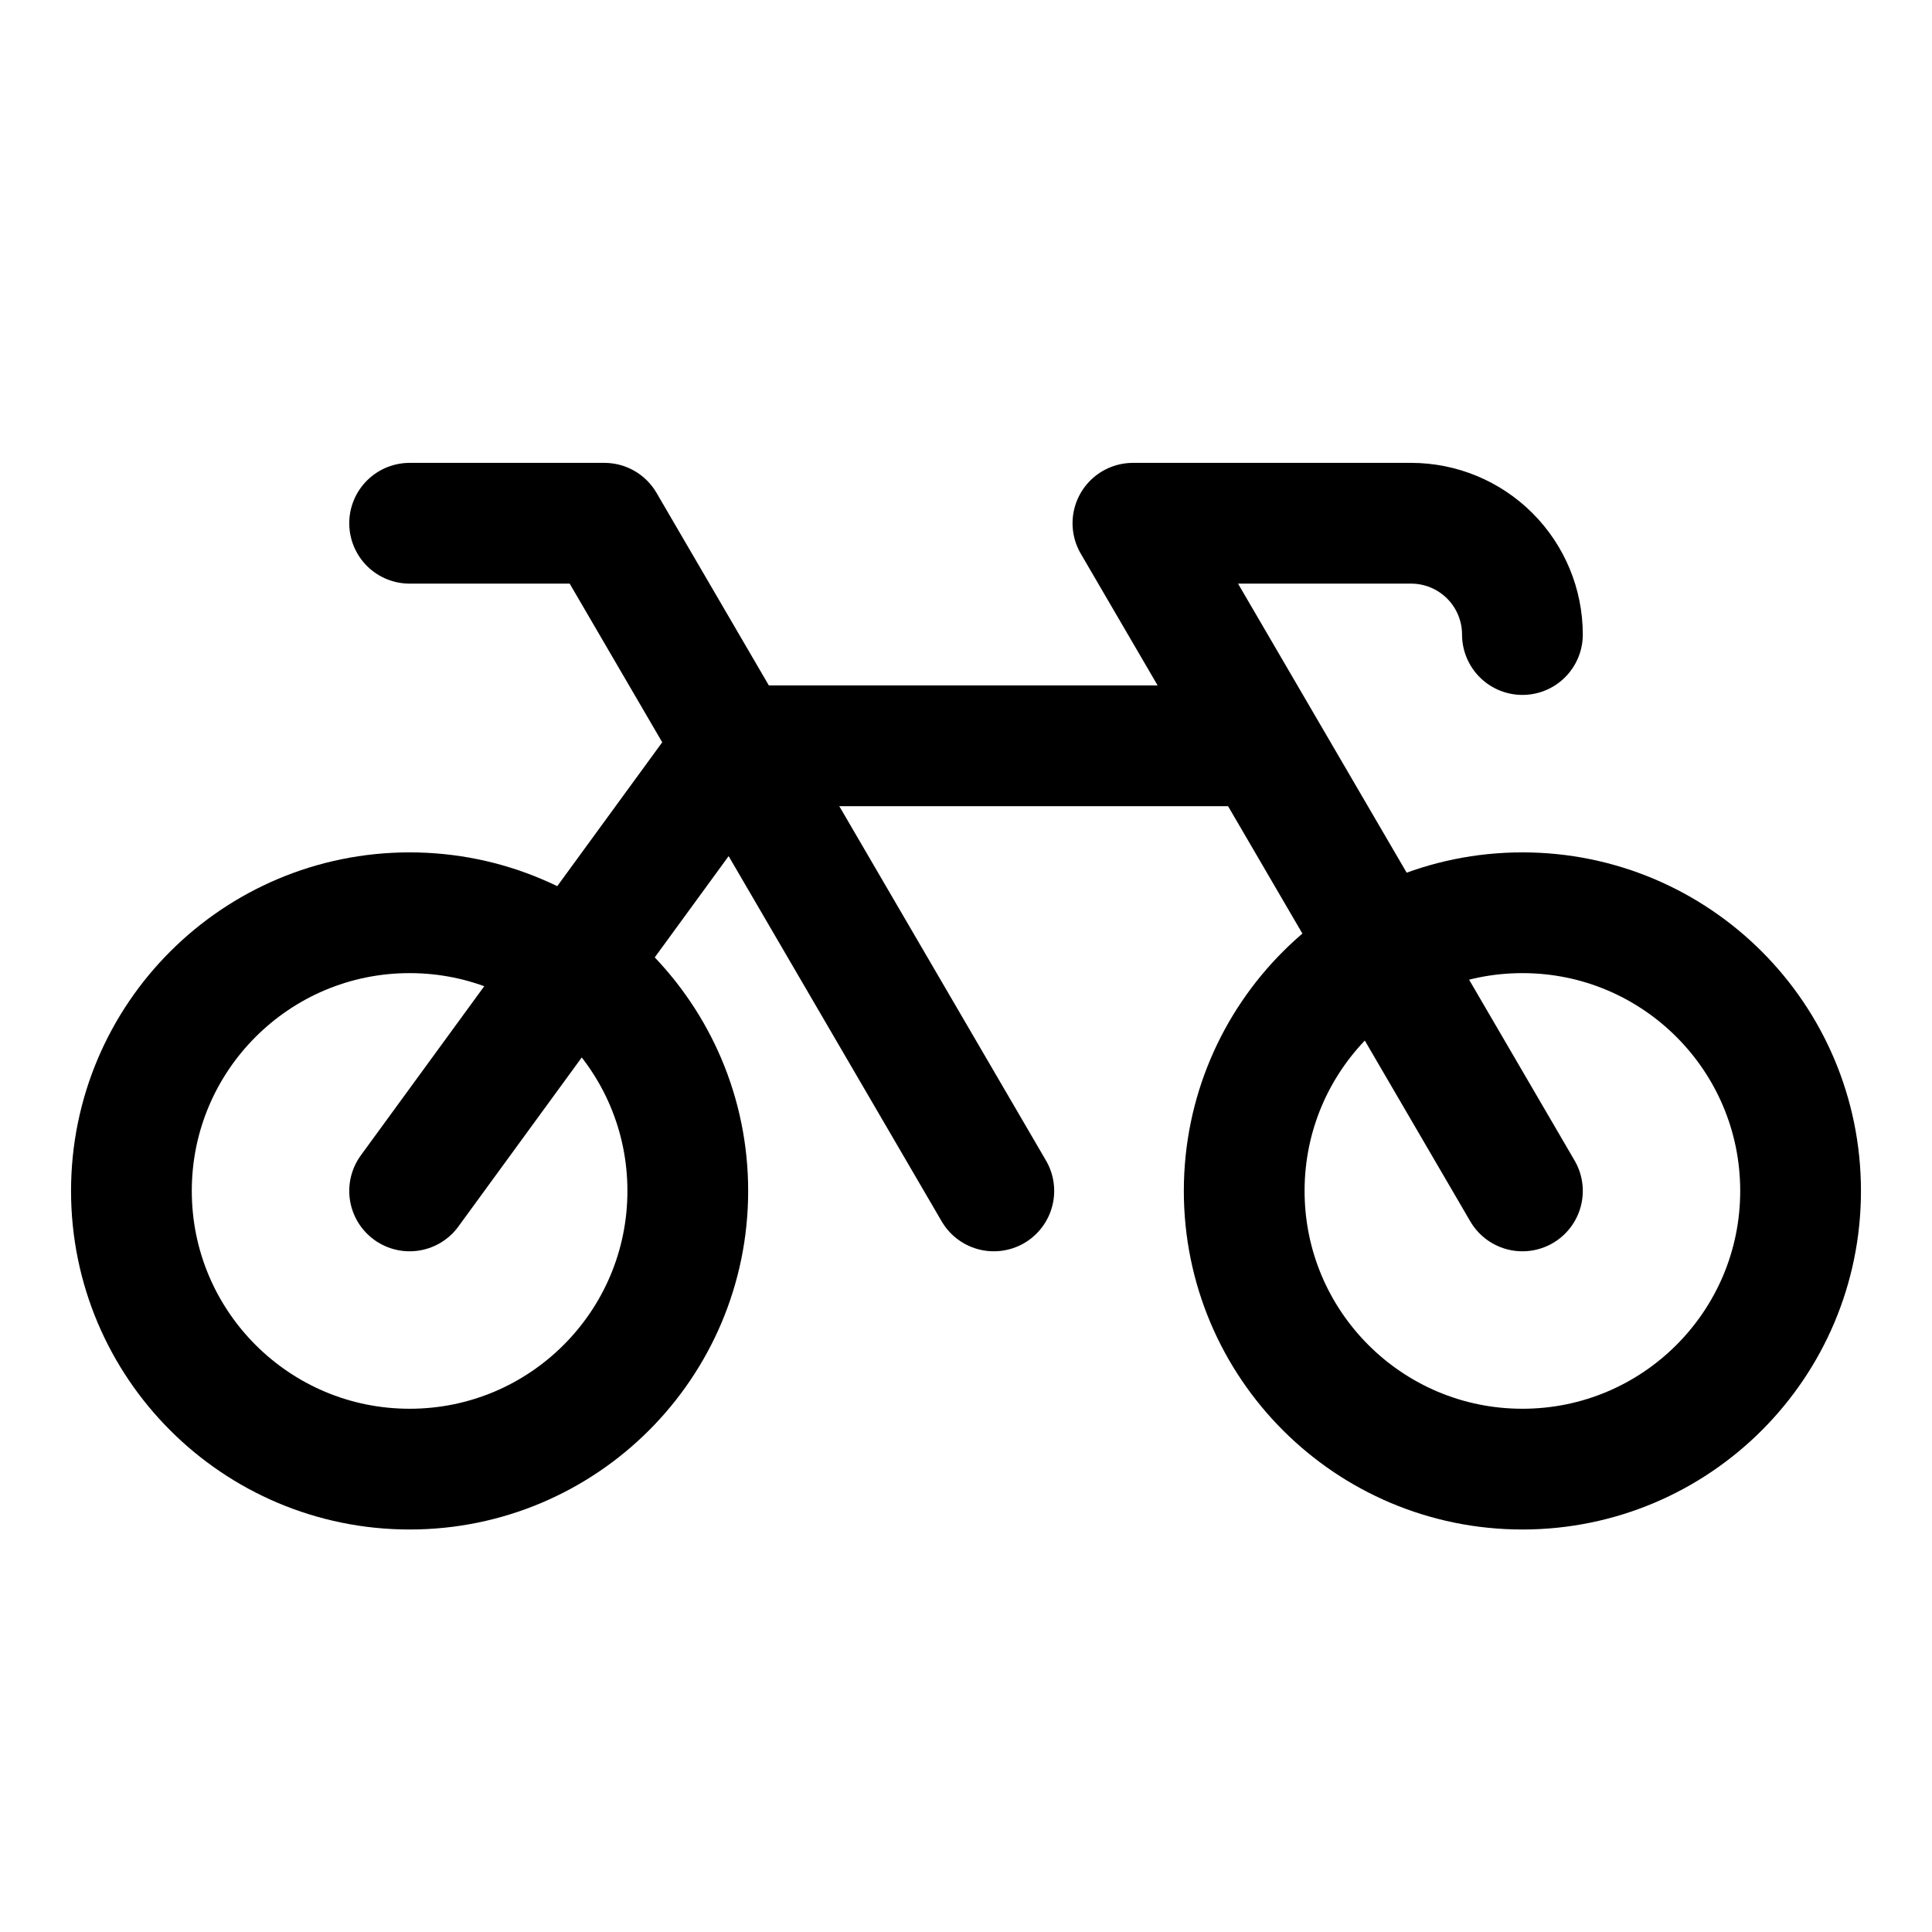
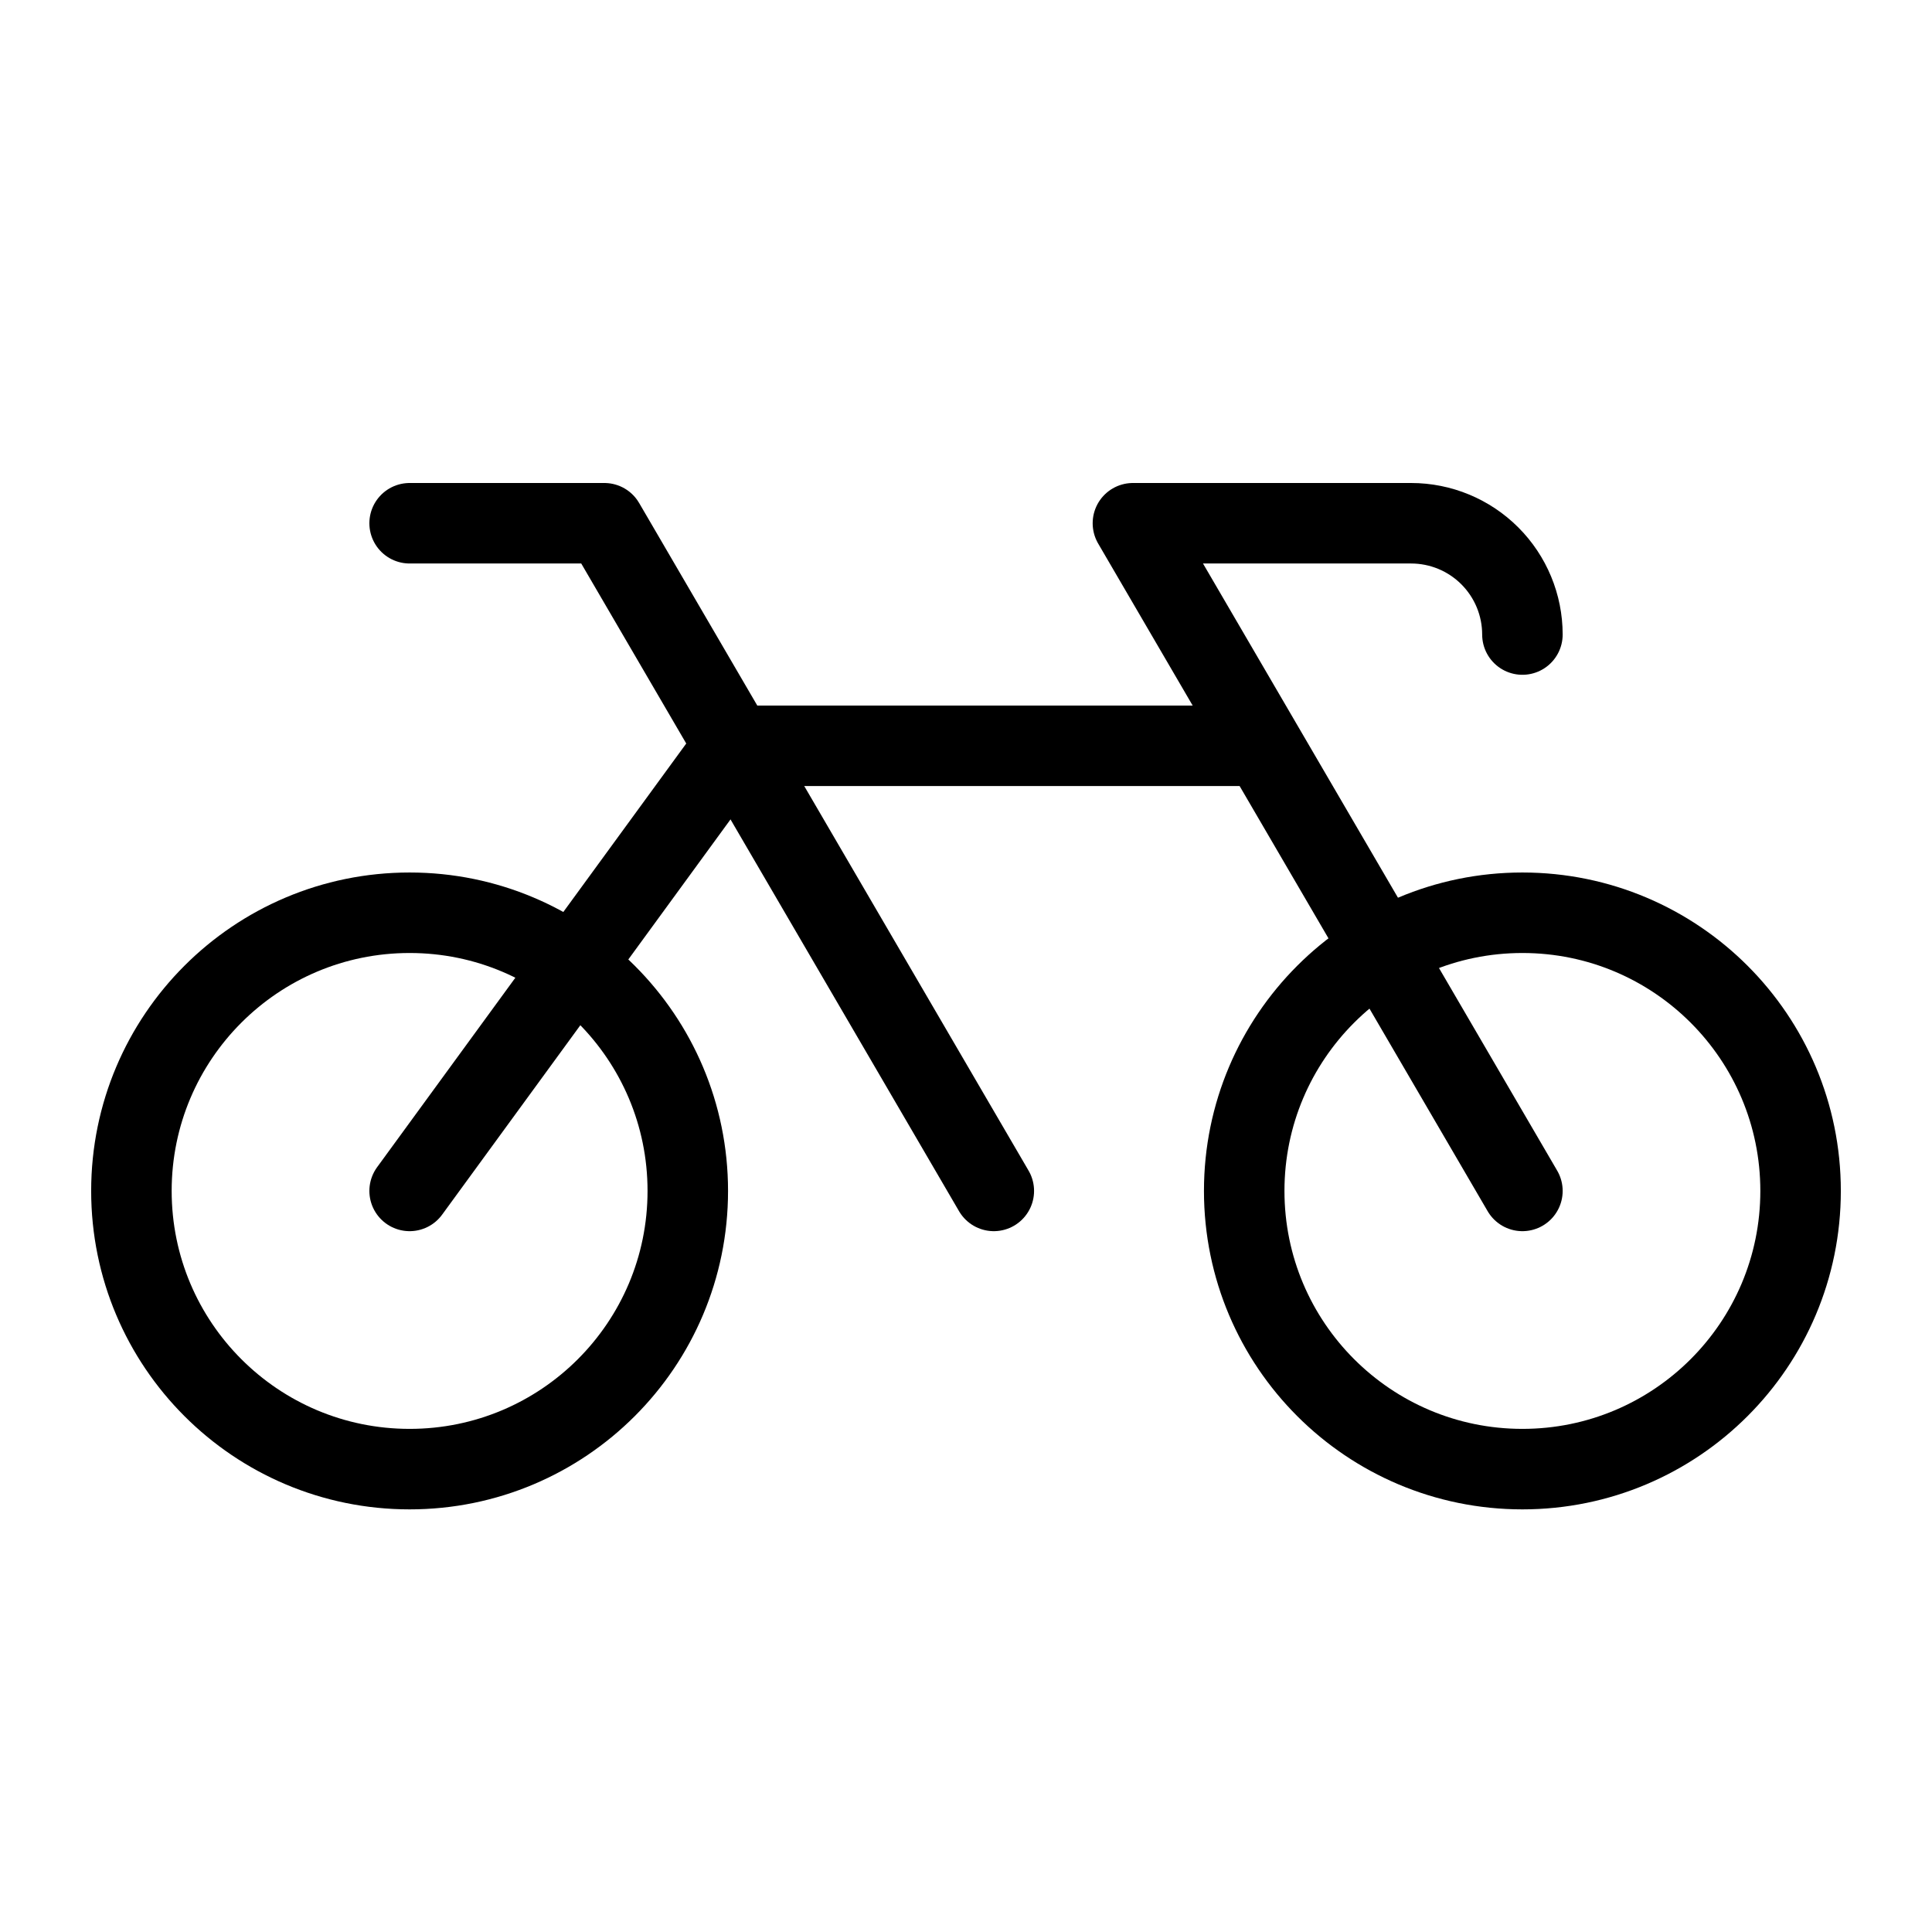
<svg xmlns="http://www.w3.org/2000/svg" width="48" height="48" viewBox="0 0 48 48" fill="none">
-   <path d="M37.824 15.765C37.824 15.031 37.532 14.328 37.014 13.81C36.495 13.291 35.792 13 35.059 13H28.147L37.824 29.588" stroke="black" stroke-width="3" stroke-linecap="round" stroke-linejoin="round" />
-   <path d="M37.824 36.5C41.641 36.5 44.735 33.406 44.735 29.588C44.735 25.771 41.641 22.677 37.824 22.677C34.006 22.677 30.912 25.771 30.912 29.588C30.912 33.406 34.006 36.5 37.824 36.5Z" stroke="black" stroke-width="3" stroke-linecap="round" stroke-linejoin="round" />
-   <path d="M10.177 36.5C13.994 36.5 17.088 33.406 17.088 29.588C17.088 25.771 13.994 22.677 10.177 22.677C6.359 22.677 3.265 25.771 3.265 29.588C3.265 33.406 6.359 36.5 10.177 36.5Z" stroke="black" stroke-width="3" stroke-linecap="round" stroke-linejoin="round" />
-   <path d="M10.177 13H15.015L24.691 29.588" stroke="black" stroke-width="3" stroke-linecap="round" stroke-linejoin="round" />
-   <path d="M31.275 18.529H18.246L10.177 29.588" stroke="black" stroke-width="3" stroke-linecap="round" stroke-linejoin="round" />
+   <path d="M37.824 15.765C37.824 15.031 37.532 14.328 37.014 13.81C36.495 13.291 35.792 13 35.059 13H28.147L37.824 29.588" stroke="black" stroke-width="2" stroke-linecap="round" stroke-linejoin="round" />
+   <path d="M37.824 36.5C41.641 36.5 44.735 33.406 44.735 29.588C44.735 25.771 41.641 22.677 37.824 22.677C34.006 22.677 30.912 25.771 30.912 29.588C30.912 33.406 34.006 36.5 37.824 36.5Z" stroke="black" stroke-width="2" stroke-linecap="round" stroke-linejoin="round" />
+   <path d="M10.177 36.5C13.994 36.5 17.088 33.406 17.088 29.588C17.088 25.771 13.994 22.677 10.177 22.677C6.359 22.677 3.265 25.771 3.265 29.588C3.265 33.406 6.359 36.5 10.177 36.5Z" stroke="black" stroke-width="2" stroke-linecap="round" stroke-linejoin="round" />
+   <path d="M10.177 13H15.015L24.691 29.588" stroke="black" stroke-width="2" stroke-linecap="round" stroke-linejoin="round" />
+   <path d="M31.275 18.529H18.246L10.177 29.588" stroke="black" stroke-width="2" stroke-linecap="round" stroke-linejoin="round" />
</svg>
